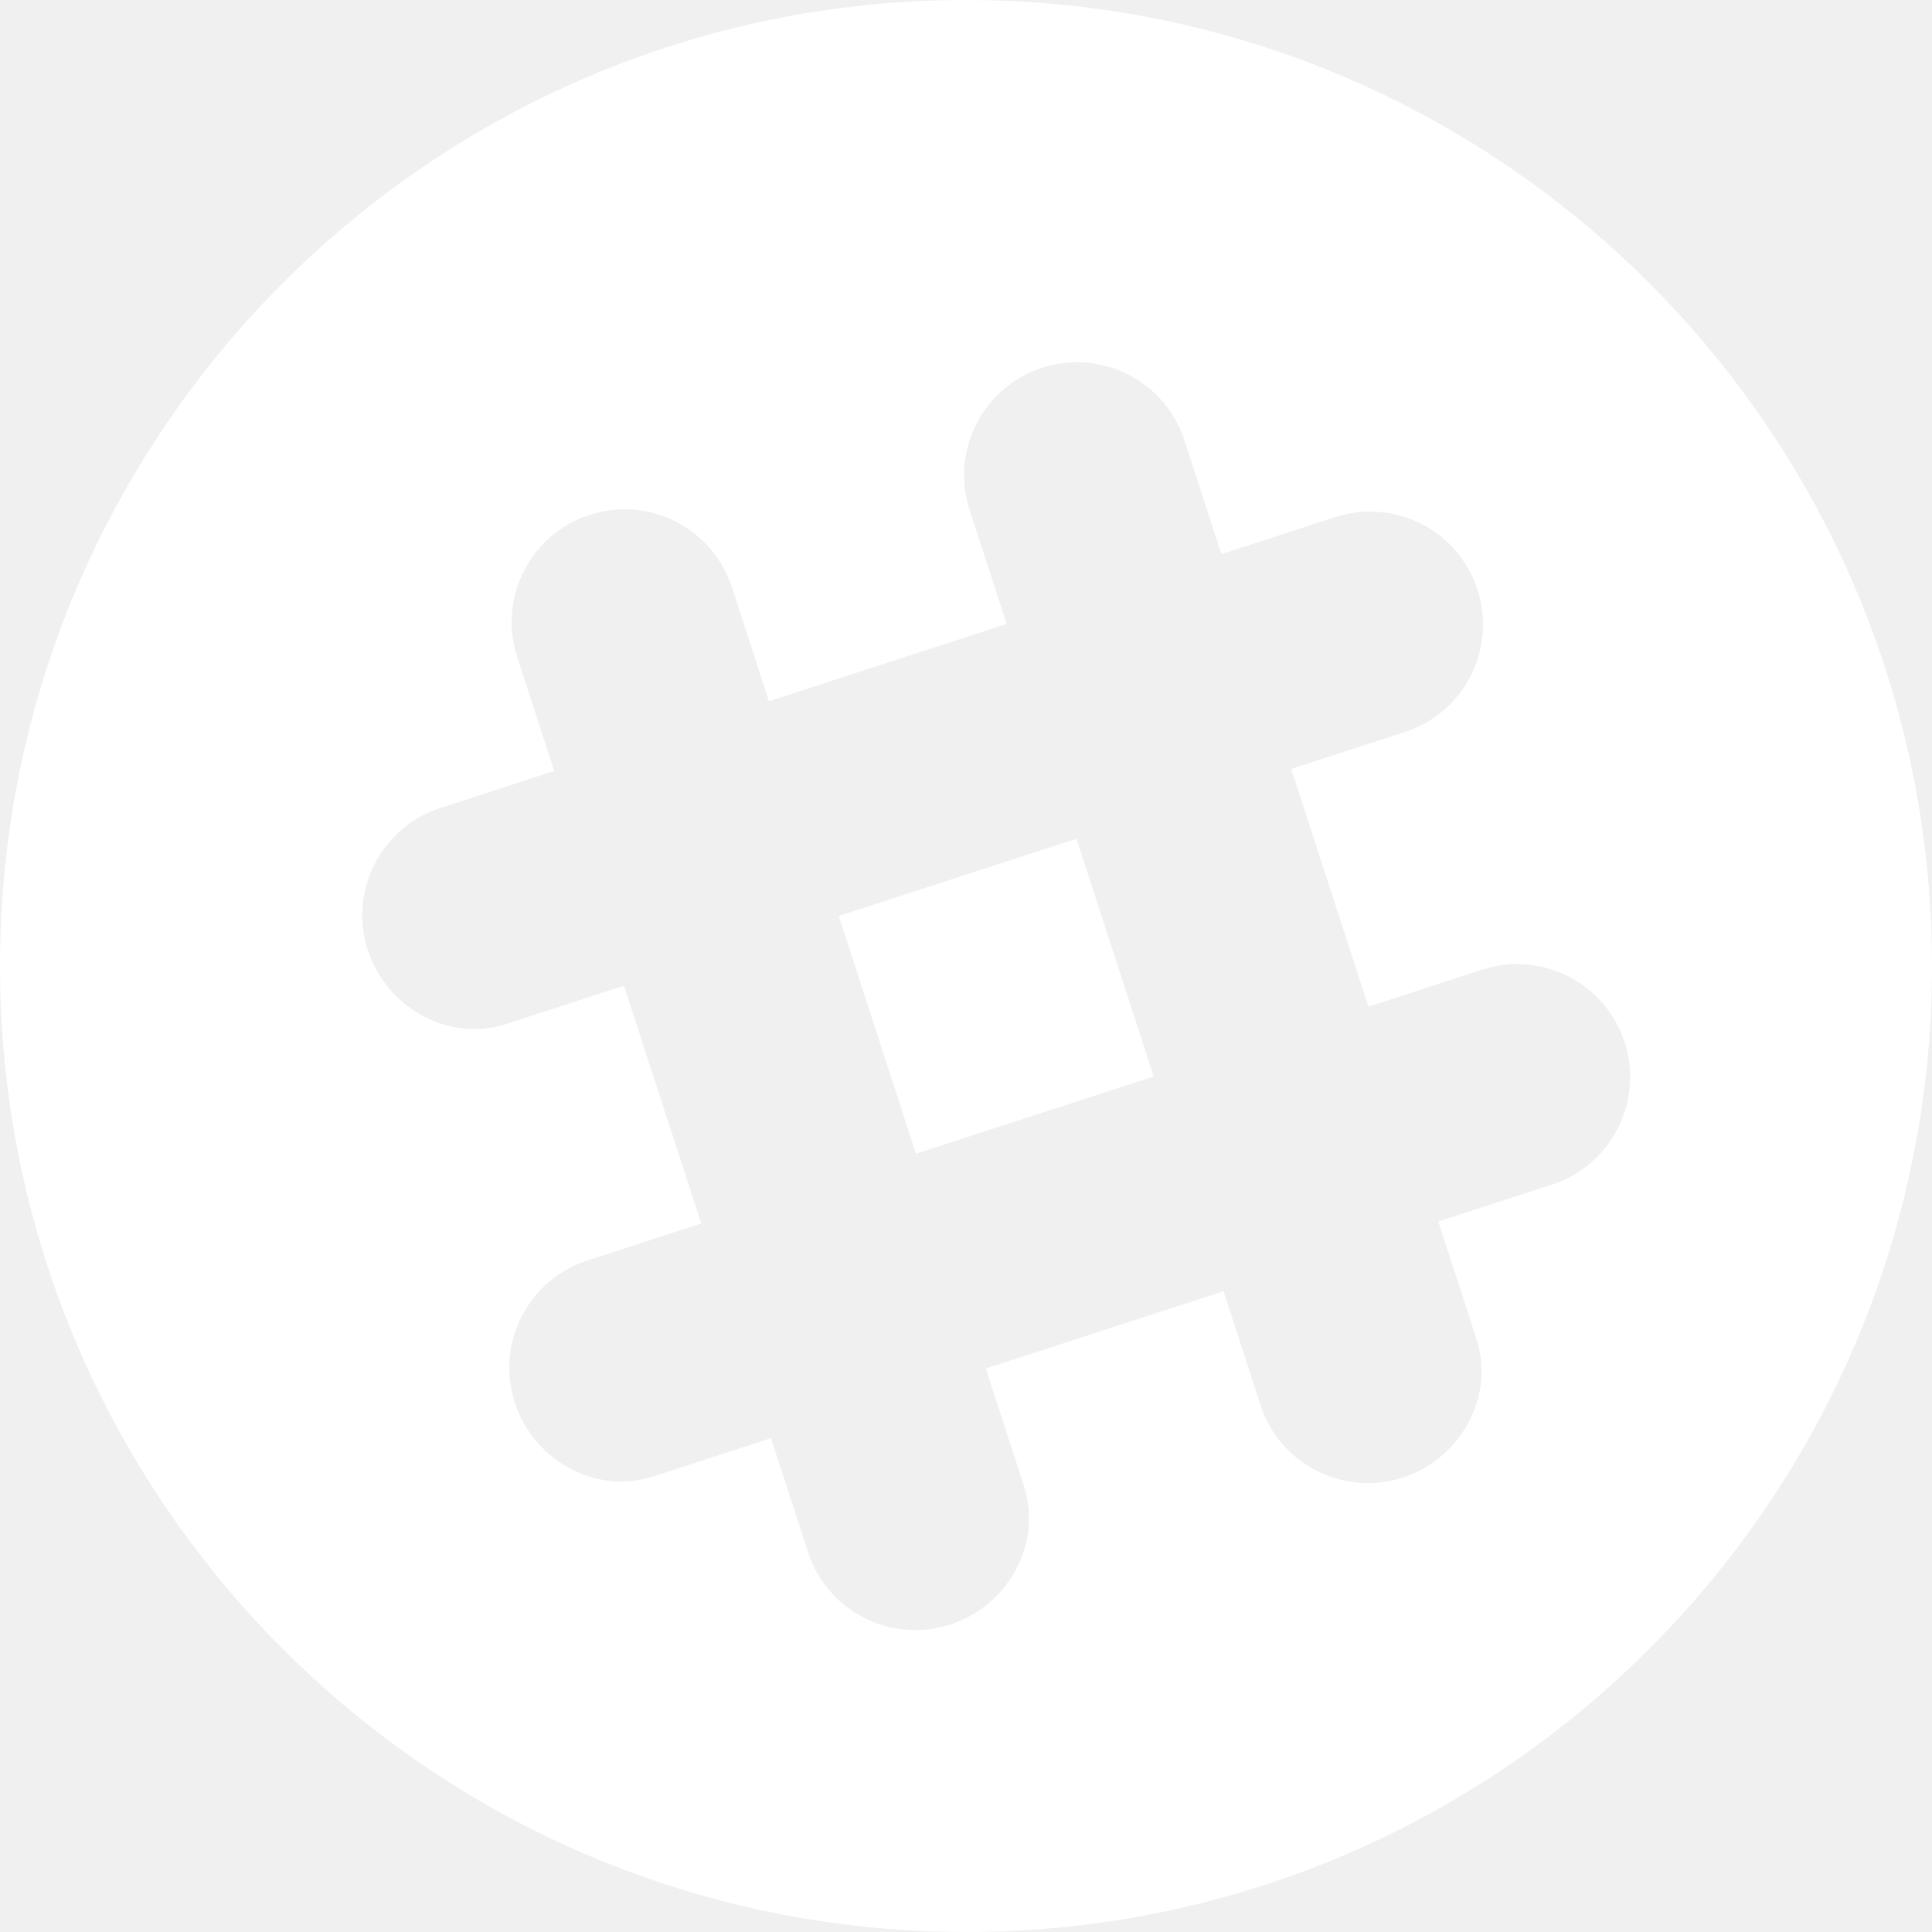
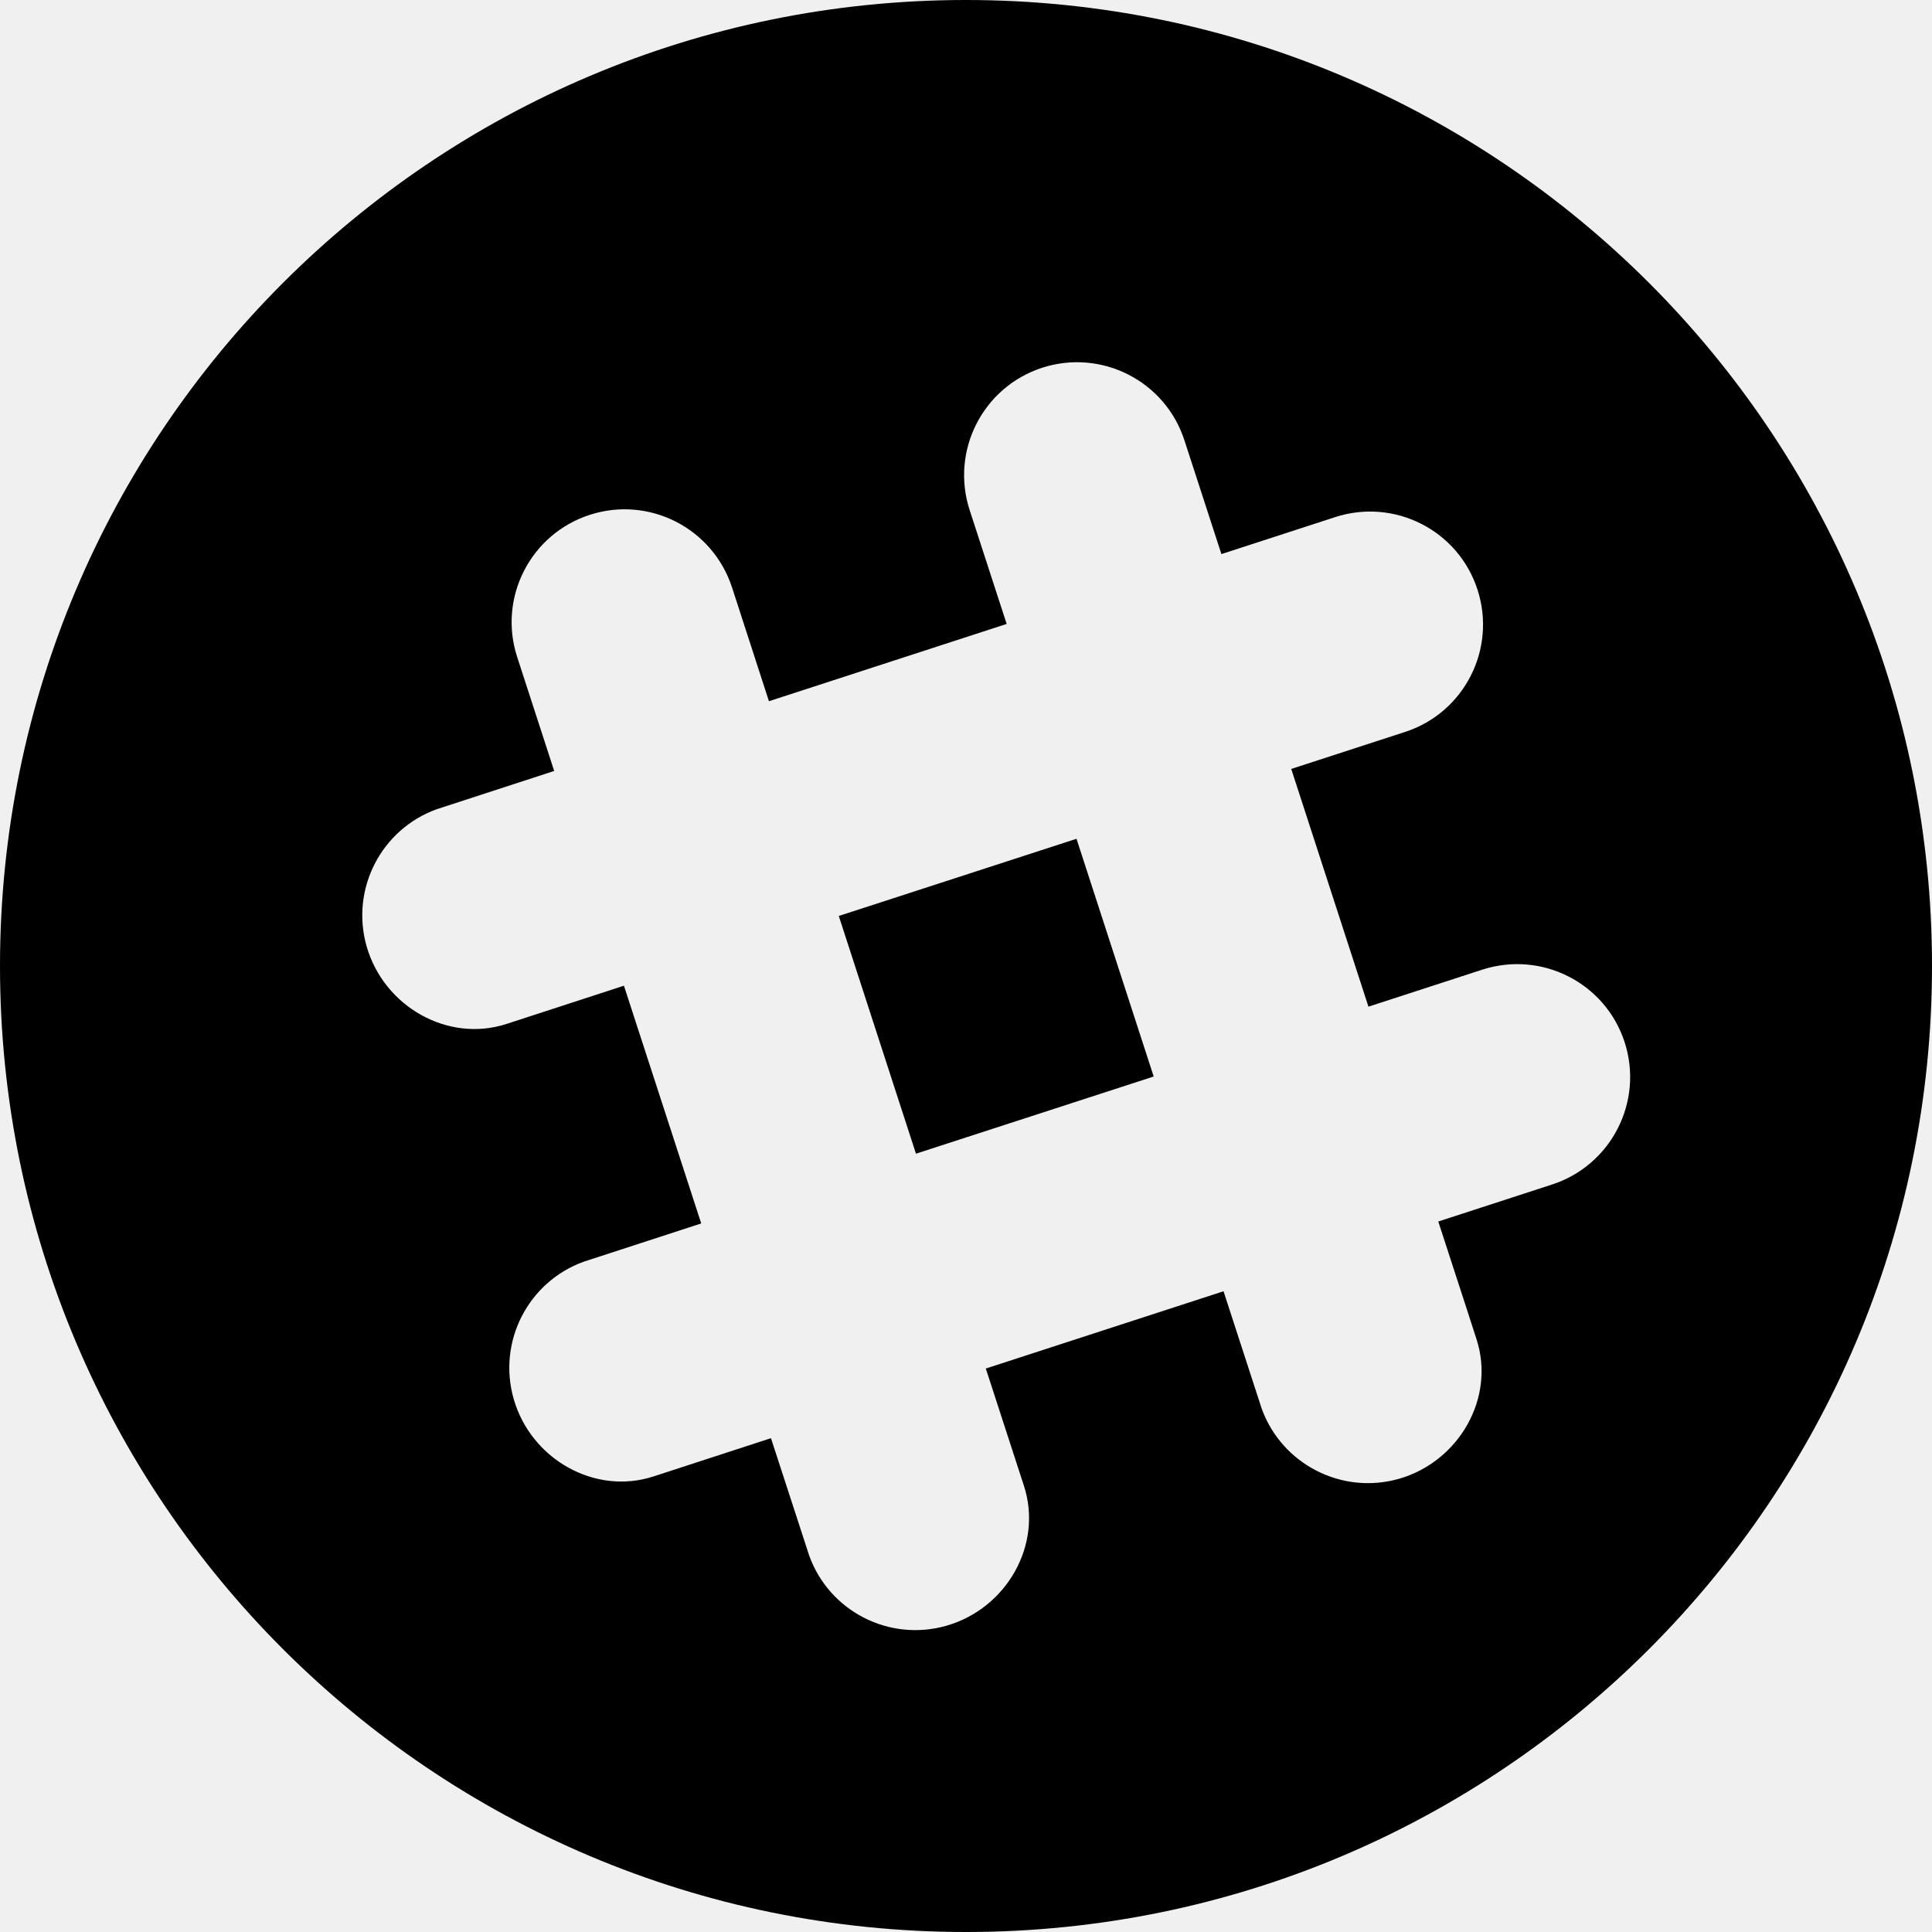
<svg xmlns="http://www.w3.org/2000/svg" xmlns:xlink="http://www.w3.org/1999/xlink" width="20px" height="20px" viewBox="0 0 20 20" version="1.1">
  <defs>
    <path d="M10,20 C4.477,20 0,15.523 0,10 C0,4.477 4.477,0 10,0 C15.523,0 20,4.477 20,10 C20,15.523 15.523,20 10,20 Z M16.818,10.788 C16.618,10.174 15.959,9.839 15.344,10.038 L14.166,10.421 C13.905,9.617 13.627,8.762 13.367,7.96 C14.083,7.727 14.545,7.577 14.545,7.577 C15.159,7.378 15.494,6.718 15.295,6.104 C15.096,5.489 14.436,5.154 13.822,5.353 L12.644,5.736 C12.411,5.02 12.261,4.558 12.261,4.558 C12.062,3.944 11.403,3.608 10.788,3.807 C10.174,4.007 9.838,4.666 10.038,5.281 L10.421,6.459 L7.96,7.259 C7.728,6.542 7.578,6.081 7.578,6.081 C7.377,5.466 6.718,5.13 6.104,5.33 C5.49,5.529 5.154,6.189 5.354,6.802 L5.737,7.981 L4.521,8.377 C3.947,8.584 3.625,9.204 3.796,9.799 C3.975,10.419 4.634,10.797 5.243,10.6 C5.248,10.598 5.726,10.443 6.459,10.204 L7.259,12.665 L6.043,13.061 C5.469,13.268 5.147,13.888 5.318,14.483 C5.496,15.103 6.155,15.482 6.765,15.284 C6.77,15.282 7.248,15.127 7.981,14.888 L8.377,16.104 C8.584,16.678 9.203,17 9.799,16.829 C10.419,16.651 10.798,15.992 10.6,15.382 C10.598,15.377 10.443,14.9 10.205,14.167 C11.009,13.906 11.864,13.628 12.666,13.367 L13.061,14.582 C13.269,15.156 13.888,15.478 14.484,15.308 C15.104,15.129 15.483,14.47 15.284,13.861 C15.283,13.856 15.128,13.378 14.889,12.645 C15.605,12.412 16.067,12.262 16.067,12.262 C16.681,12.062 17.017,11.403 16.818,10.788 Z M9.482,11.943 C9.221,11.14 8.943,10.285 8.683,9.482 C9.486,9.222 10.341,8.944 11.144,8.683 L11.943,11.144 L9.482,11.943 Z" id="path-1" />
  </defs>
  <g id="Page-1" stroke="none" stroke-width="1" fill="none" fill-rule="evenodd">
    <g id="Homepage-1---Modernize-" transform="translate(-1317, -21)">
      <g id="slack" transform="translate(1317, 21)">
        <mask id="mask-2" fill="white">
          <use xlink:href="#path-1" />
        </mask>
-         <use id="Combined-Shape" fill="#FFFFFF" xlink:href="#path-1" />
+         <use id="Combined-Shape" fill="#000000" xlink:href="#path-1" />
      </g>
    </g>
  </g>
</svg>
